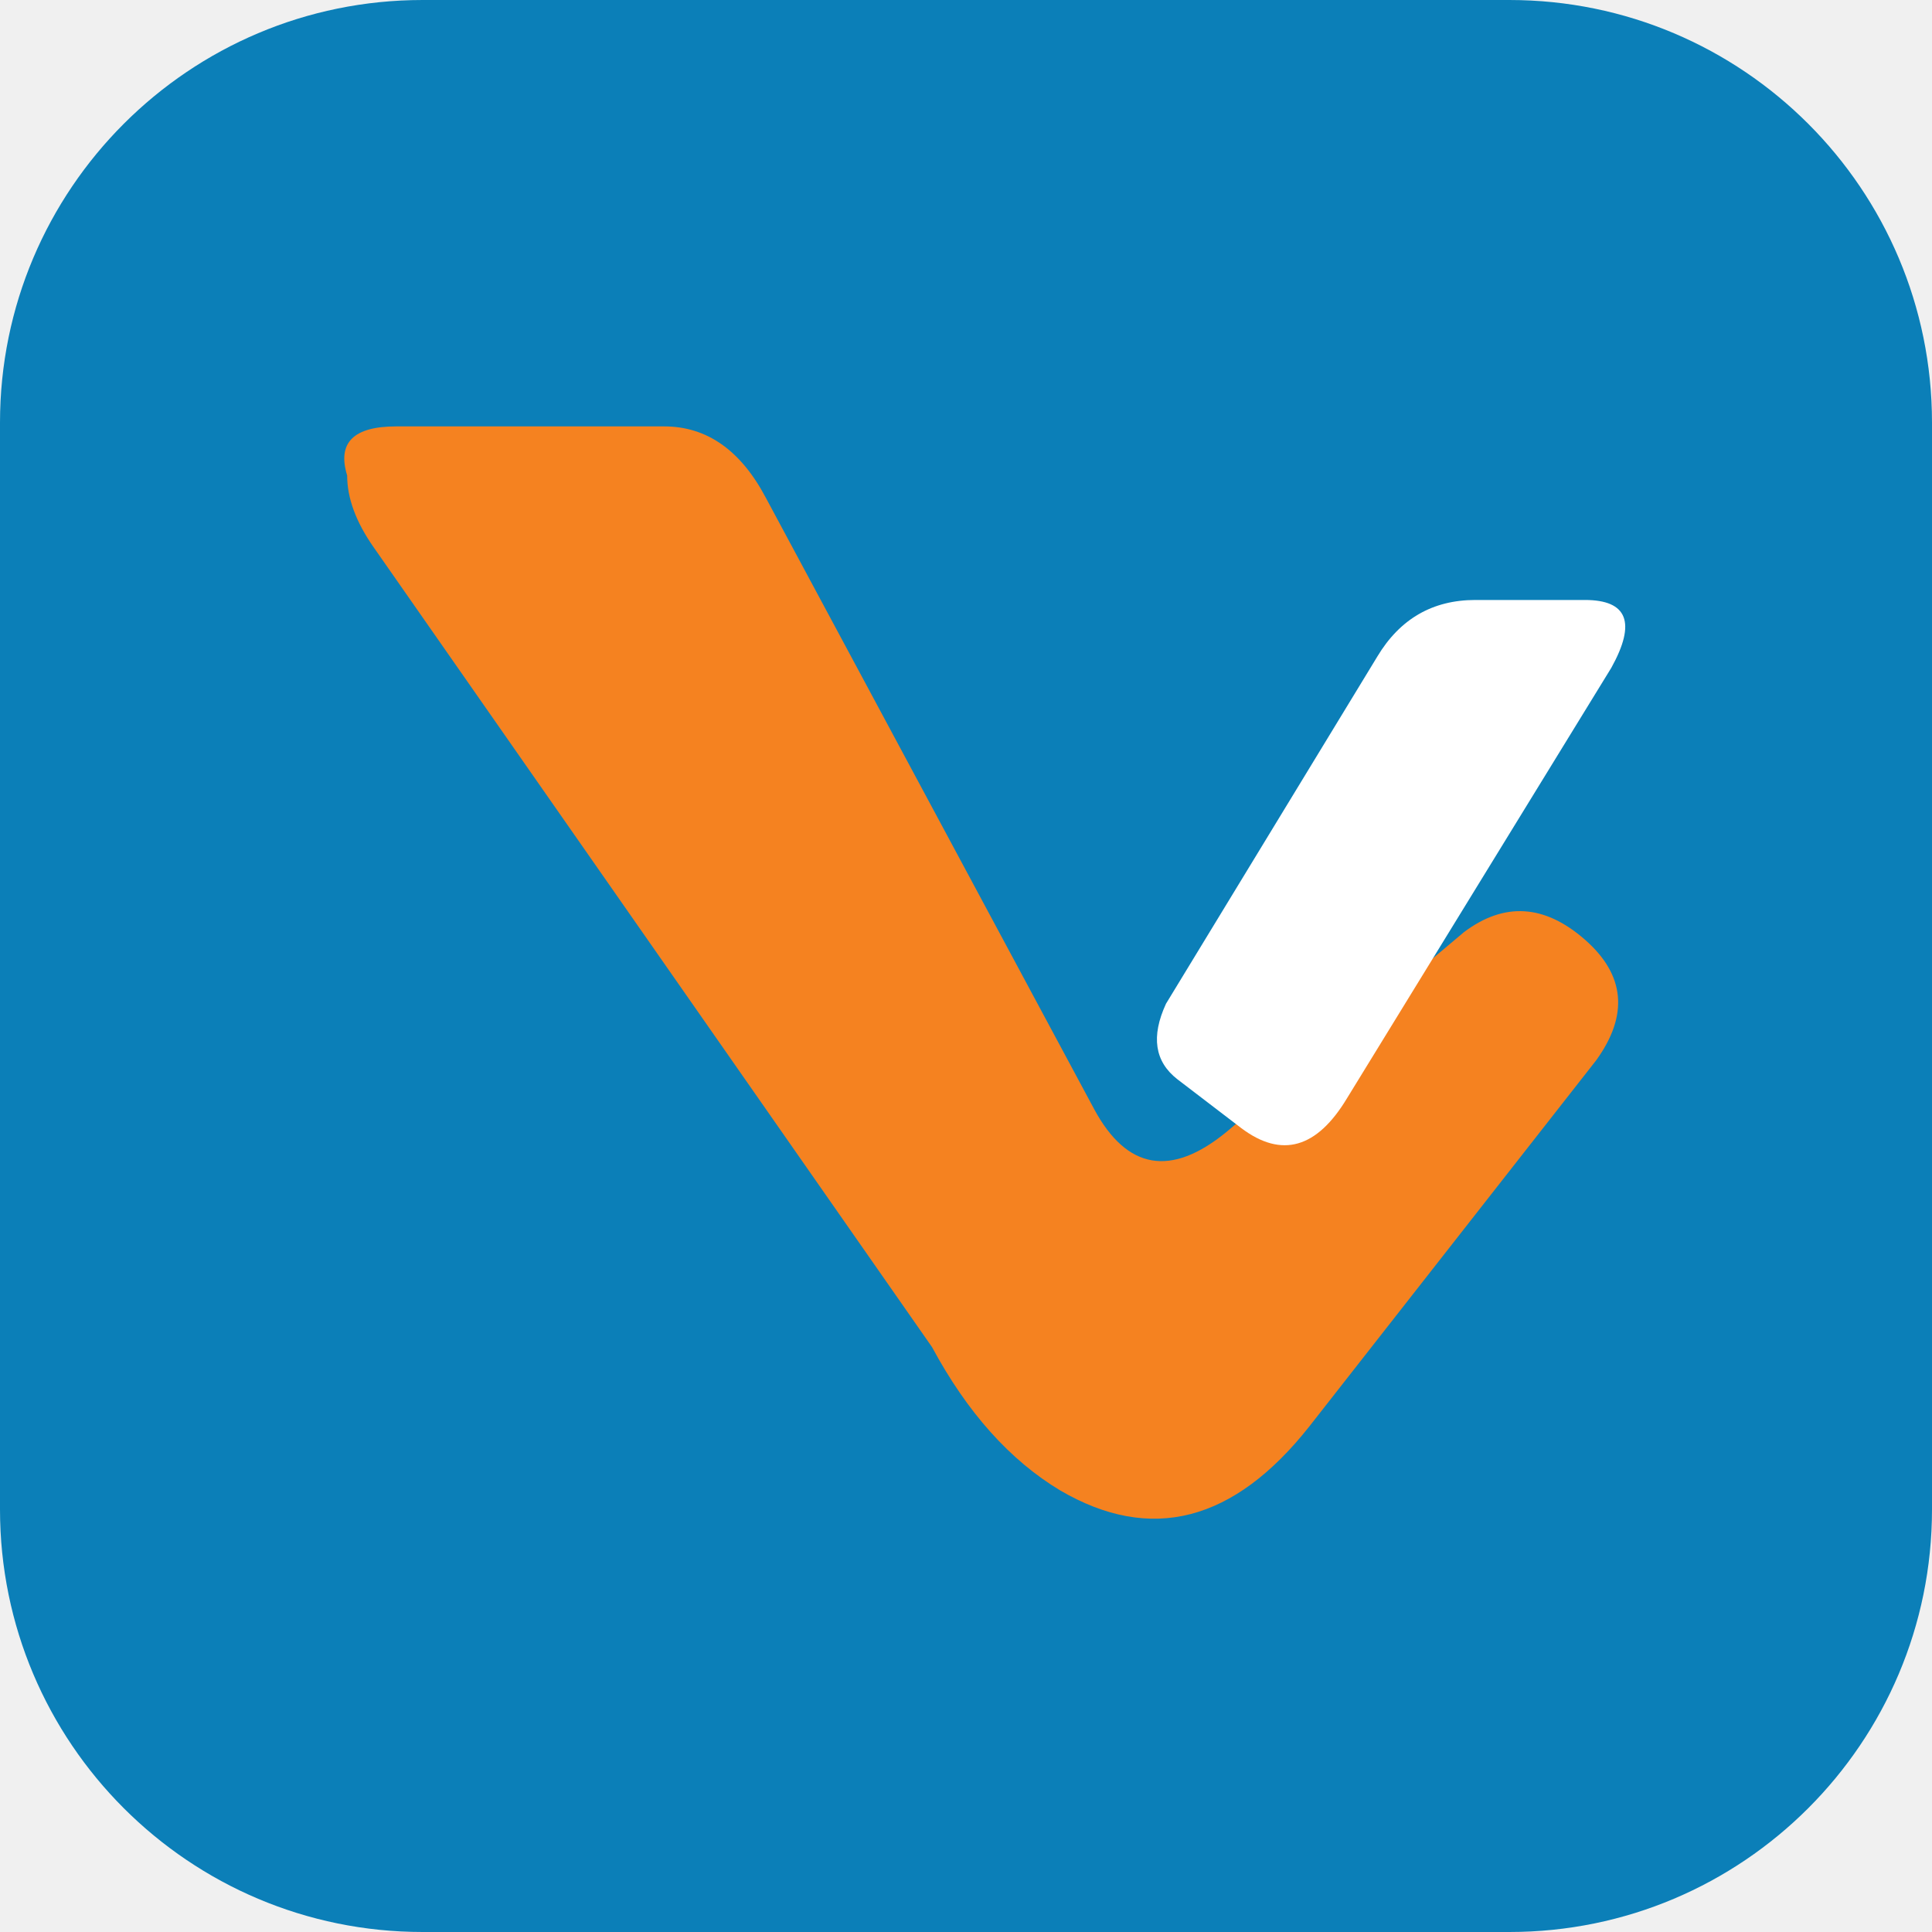
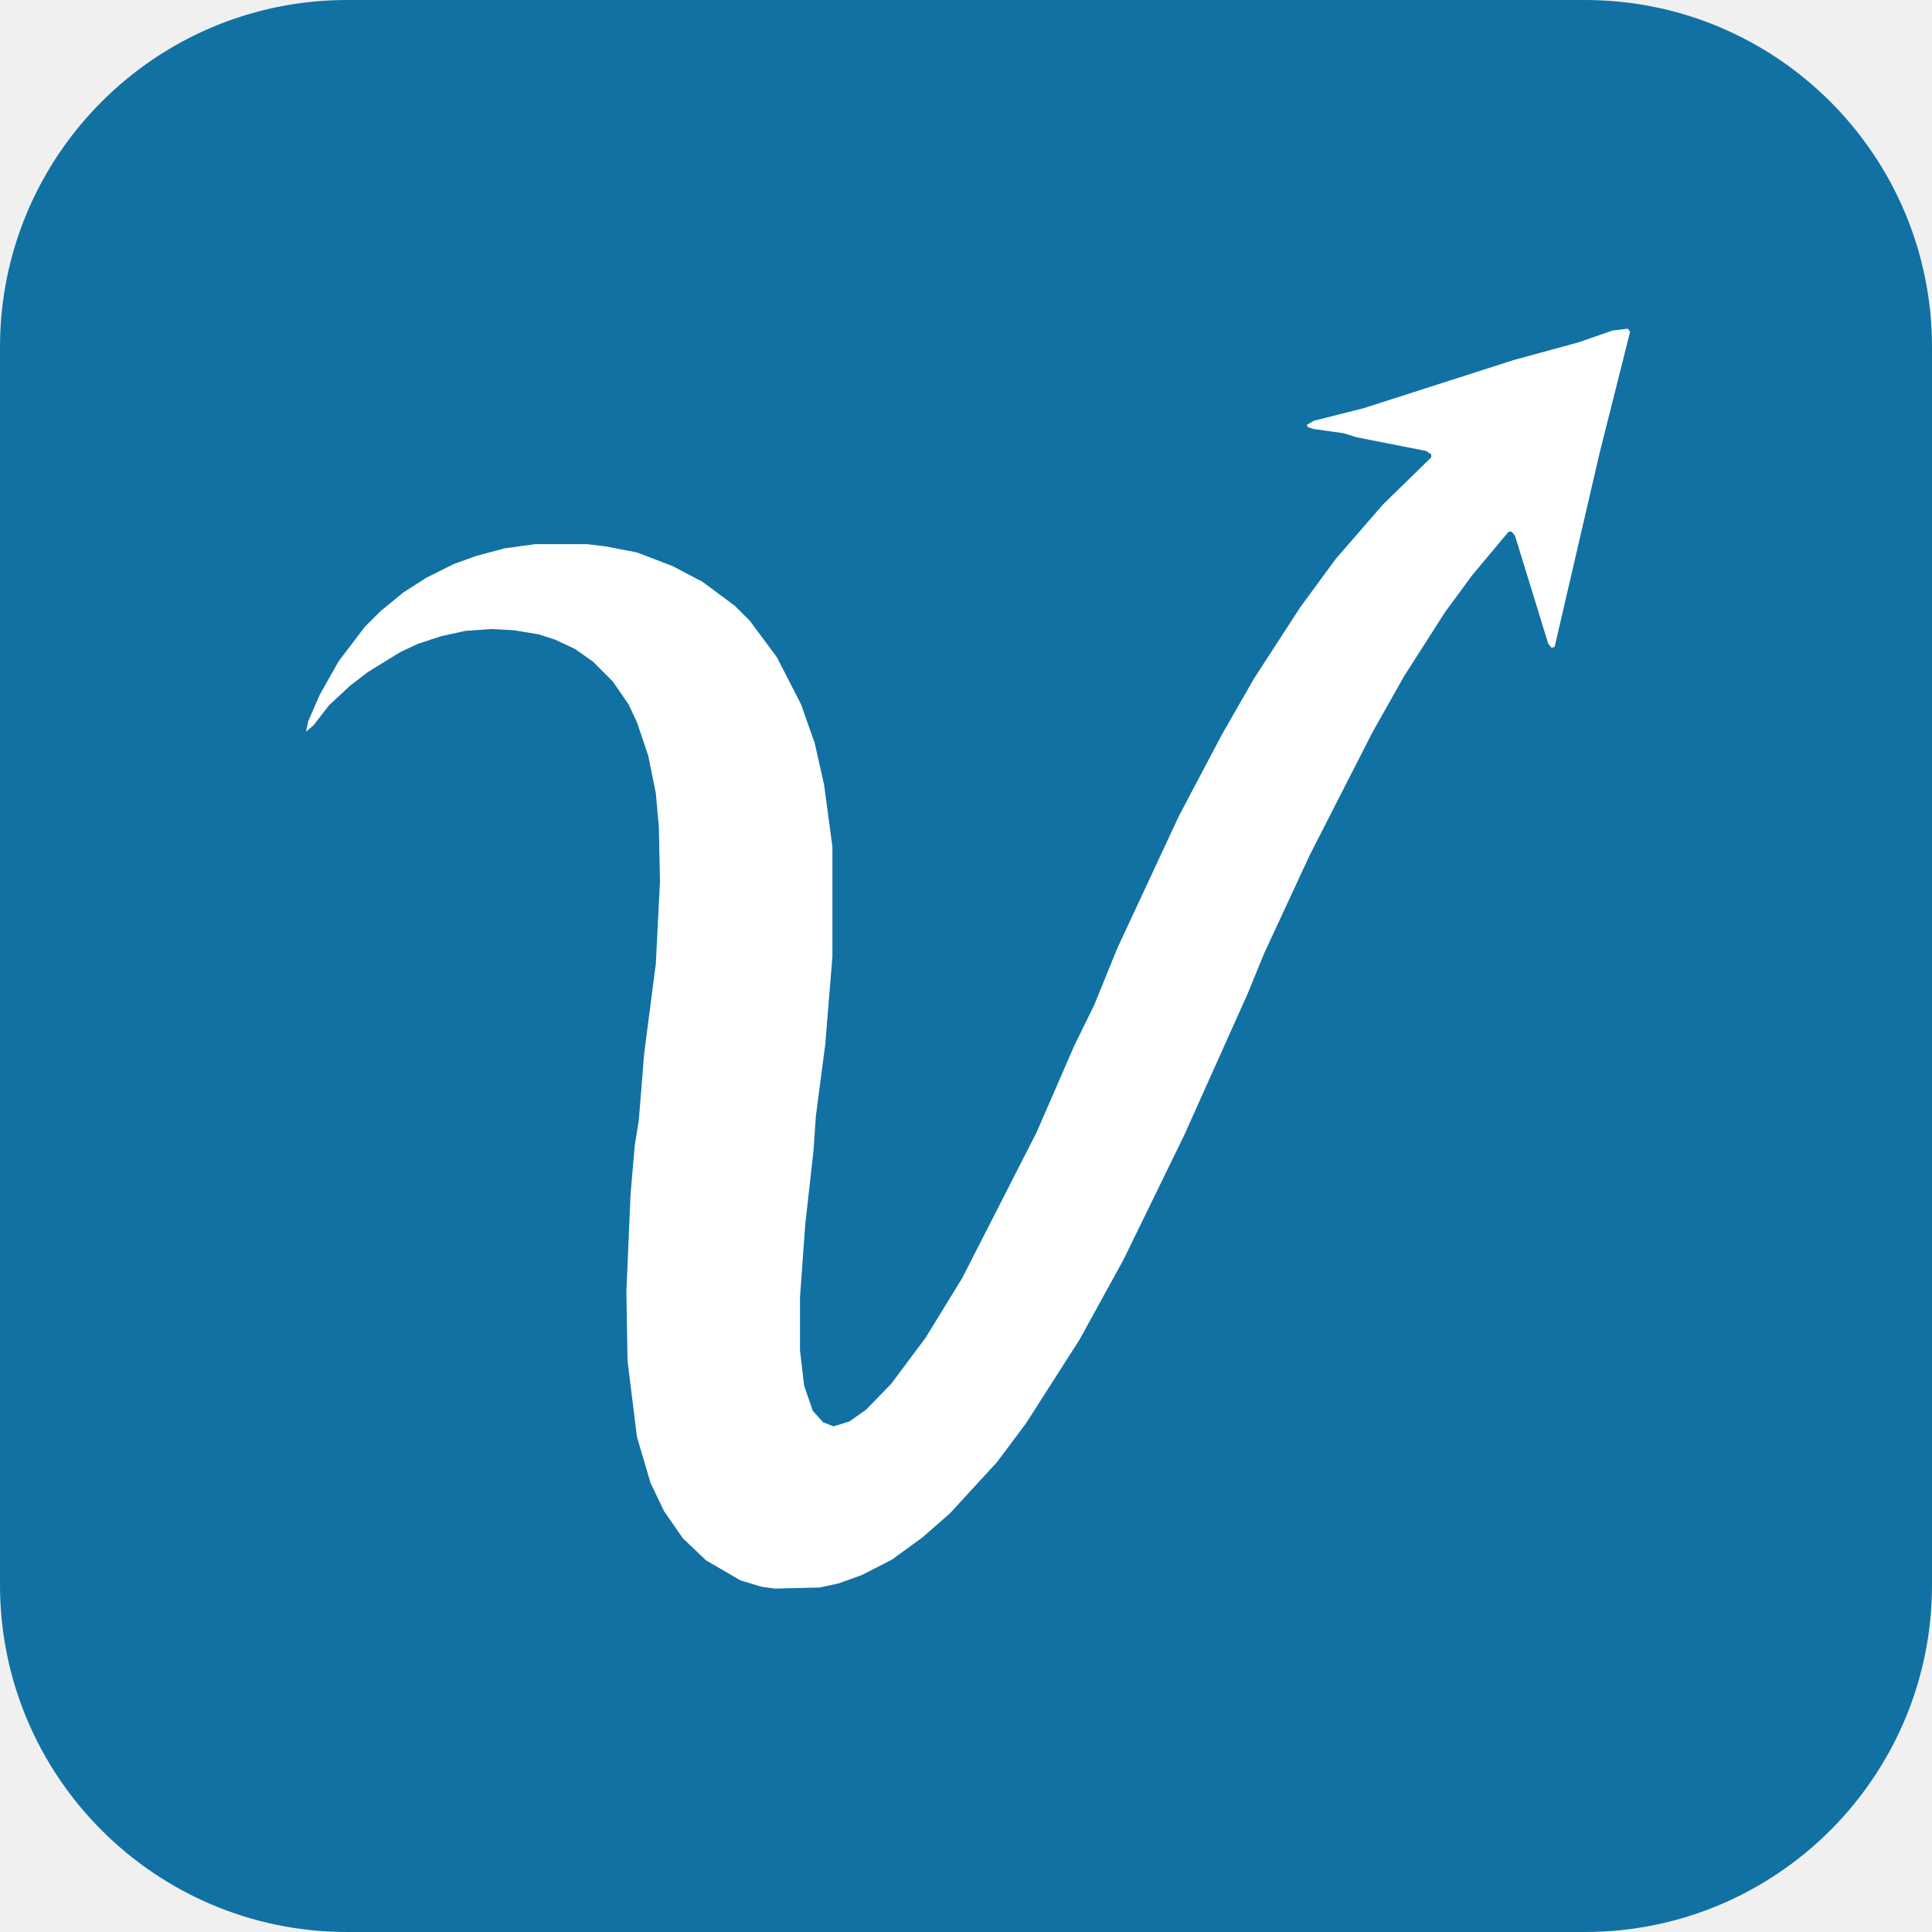
<svg xmlns="http://www.w3.org/2000/svg" viewBox="0 0 512 512">
-   <rect width="512" height="512" rx="112" fill="#0B7FB8" />
-   <path d="M92 126 Q88 113 105 113 H176 Q193 113 203 132 L290 294 Q303 318 325 300 L388 247 Q404 235 420 249 Q436 263 423 281 L347 378 Q317 416 281 395 Q261 383 247 357 L99 145 Q92 135 92 126Z" fill="#F58220" />
-   <path d="M309 266 L365 174 Q374 159 391 159 H420 Q437 159 427 177 L357 291 Q345 311 329 299 L312 286 Q303 279 309 266Z" fill="#FFFFFF" />
+   <rect width="512" height="512" rx="92" fill="#1171A3" />
+   <path d="M431.4,87.1 L427.3,87.6 L418.4,90.7 L401.2,95.4 L361.3,108.2 L348.2,111.5 L346.3,112.6 L346.6,113.2 L348.2,113.7 L356.0,114.8 L359.6,115.9 L377.9,119.5 L379.3,120.4 L379.3,121.2 L366.5,133.7 L354.0,148.1 L344.6,160.9 L332.4,179.7 L323.8,194.7 L312.4,216.3 L296.1,251.3 L290.0,266.3 L284.7,277.1 L274.7,300.1 L255.0,338.7 L245.3,354.5 L236.2,366.7 L229.5,373.6 L225.1,376.7 L220.9,378.0 L218.1,376.9 L215.4,373.9 L213.1,367.2 L212.0,357.8 L212.0,343.9 L213.4,324.5 L215.6,304.8 L216.2,295.9 L218.7,276.8 L220.6,253.5 L220.6,224.4 L218.4,208.0 L215.9,196.9 L212.3,186.7 L205.9,174.2 L198.7,164.5 L194.8,160.6 L186.2,154.2 L178.2,150.0 L168.8,146.4 L160.5,144.8 L155.5,144.2 L141.9,144.2 L133.8,145.3 L126.3,147.3 L120.2,149.5 L113.0,153.1 L106.9,157.0 L100.8,162.0 L96.7,166.1 L89.7,175.3 L84.7,184.2 L81.7,191.1 L81.1,193.9 L83.1,192.2 L87.2,186.9 L92.8,181.7 L97.5,178.1 L106.1,172.8 L110.8,170.6 L116.9,168.6 L123.3,167.2 L130.2,166.7 L136.0,167.0 L142.7,168.1 L147.1,169.5 L152.4,172.0 L157.1,175.3 L162.4,180.6 L166.6,186.7 L168.8,191.4 L171.8,200.3 L173.8,210.2 L174.6,219.1 L174.9,233.5 L173.8,255.4 L170.7,279.3 L169.3,296.8 L168.2,303.7 L167.1,316.5 L166.0,342.3 L166.3,360.6 L168.8,380.8 L172.4,393.0 L176.0,400.5 L181.0,407.7 L187.1,413.5 L196.2,418.8 L201.8,420.5 L205.4,421.0 L217.3,420.7 L222.3,419.6 L228.4,417.4 L236.4,413.3 L244.5,407.4 L251.7,401.1 L264.2,387.5 L271.9,377.2 L286.1,355.0 L297.7,333.9 L313.8,300.9 L330.7,263.2 L334.9,252.9 L347.1,226.6 L363.8,193.9 L372.1,179.2 L382.9,162.3 L390.1,152.5 L399.8,140.9 L400.6,140.9 L401.5,142.0 L410.3,170.6 L411.2,171.7 L412.0,171.4 L423.9,120.1 L432.0,87.9Z" fill="#FFFFFF" />
</svg>
